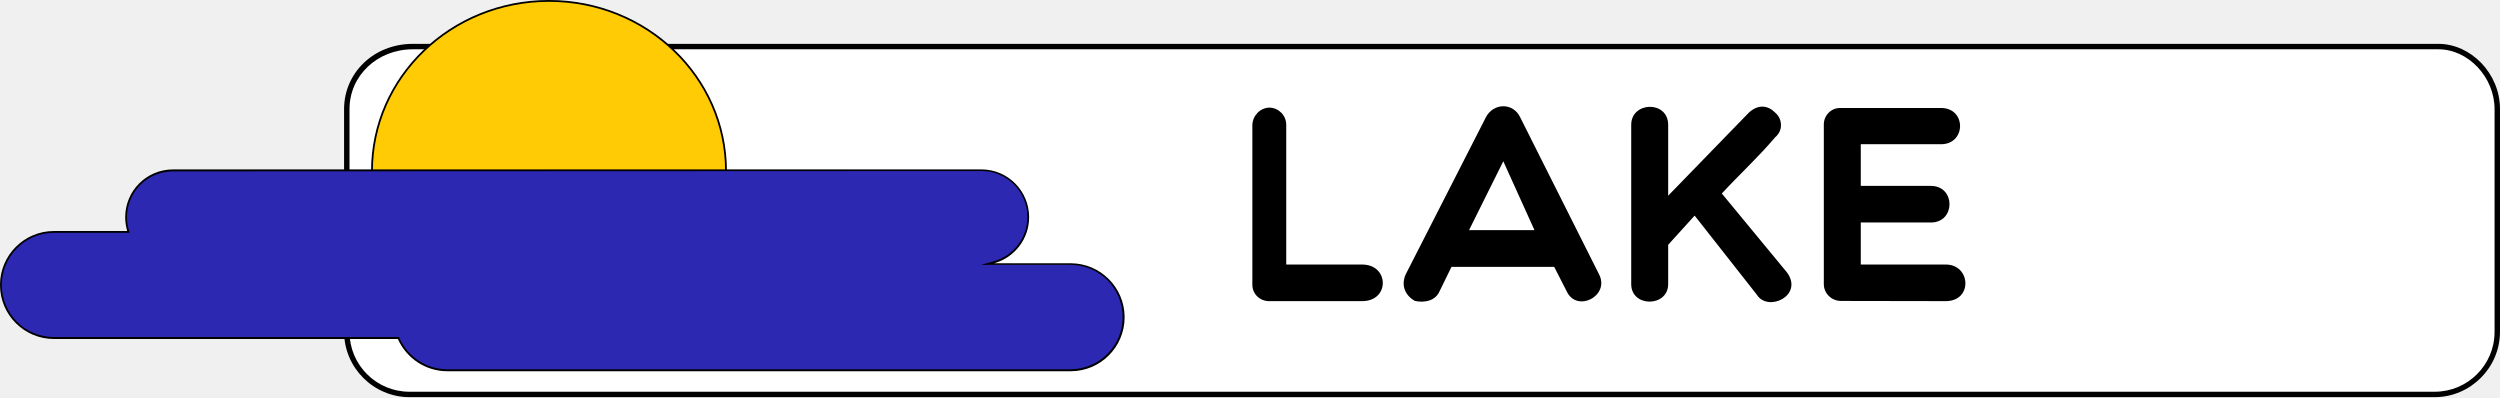
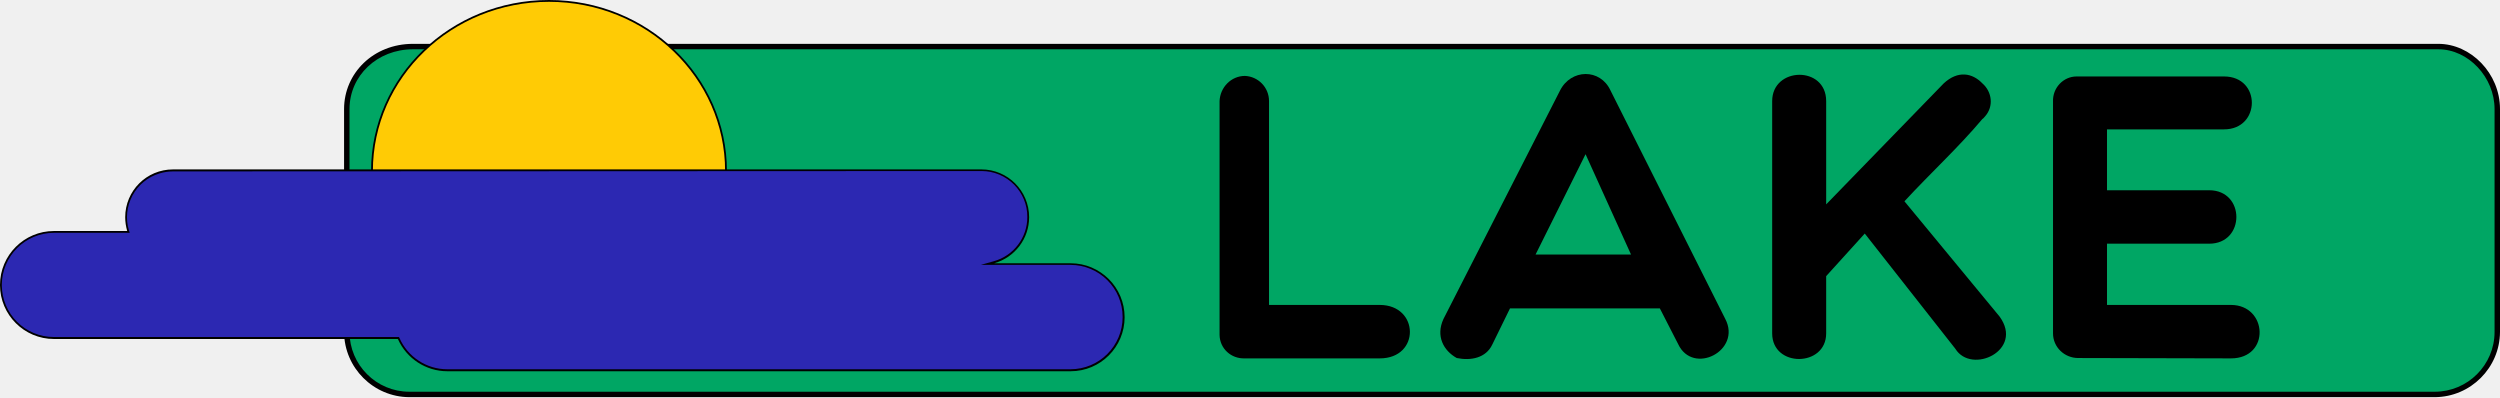
<svg xmlns="http://www.w3.org/2000/svg" version="1.1" id="Layer_1" x="0px" y="0px" viewBox="0 0 1379.8 219.2" style="enable-background:new 0 0 1379.8 219.2;" xml:space="preserve">
-   <path style="fill:#FFFFFF;" d="M225.9,217.7c-19,0-34.5-15.5-34.5-34.5v-123c0-19.4,16-34.5,36.5-34.5h1117.9  c17.3,0,32.5,16.1,32.5,34.5v123c0,19.1-15.5,34.5-34.5,34.5H225.9z" />
+   <path style="fill:#00A664;" d="M225.9,217.7c-19,0-34.5-15.5-34.5-34.5v-123c0-19.4,16-34.5,36.5-34.5h1117.9  c17.3,0,32.5,16.1,32.5,34.5v123c0,19.1-15.5,34.5-34.5,34.5H225.9z" />
  <path d="M1345.8,27.2c16.5,0,31,15.4,31,33v123c0,18.2-14.8,33-33,33H225.9c-18.2,0-33-14.8-33-33v-123c0-18.5,15.4-33,35-33  L1345.8,27.2 M1345.8,24.2H227.9c-21.8,0-38,16.2-38,36v123c0.1,19.8,16.2,35.9,36,36h1117.9c19.8-0.1,35.9-16.2,36-36v-123  C1379.8,40.4,1363.6,24.2,1345.8,24.2z" />
  <rect x="243.8" y="106.7" style="fill:#999889;" width="58.9" height="58.9" />
  <ellipse style="fill:#FFCB05;stroke:#000000;stroke-miterlimit:10;" cx="303" cy="94.4" rx="97.7" ry="93.9" />
  <path style="fill:#2C28B2;" d="M246.9,204.4c-11.6,0-22.2-6.8-26.9-17.5l-0.1-0.3h-190c-16.2,0-29.3-13.1-29.3-29.3  S13.7,128,29.9,128H71l-0.2-0.6c-4.1-13.7,3.6-28.1,17.3-32.2c2.4-0.7,5-1.1,7.5-1.1h446.1c14.3,0,25.9,11.5,25.9,25.8  c0,11.6-7.7,21.9-19,25l-3.5,1h45.8c16.2,0,29.3,13.1,29.3,29.3s-13.1,29.3-29.3,29.3L246.9,204.4z" />
  <path d="M541.7,94.4c14,0,25.4,11.4,25.3,25.4c0,11.4-7.6,21.4-18.6,24.4l-7.1,2h49.5c15.9,0,28.8,12.9,28.8,28.8  s-12.9,28.8-28.8,28.8h-344c-11.4,0-21.7-6.8-26.3-17.2l-0.3-0.6H29.8C13.9,186.1,1,173.2,1,157.3s12.9-28.8,28.8-28.8h41.8  l-0.4-1.2c-4.1-13.4,3.5-27.6,16.9-31.6c2.4-0.7,4.9-1.1,7.4-1.1L541.7,94.4 M541.7,93.5H95.5c-14.6,0-26.4,11.8-26.4,26.4l0,0l0,0  c0,2.6,0.4,5.1,1.1,7.6H29.8C13.4,127.5,0,140.8,0,157.3s13.4,29.8,29.8,29.8h189.8c4.8,10.8,15.5,17.8,27.3,17.8h344  c16.5,0,29.8-13.4,29.8-29.8c0-16.5-13.4-29.8-29.8-29.8h-42.2c11.4-3.2,19.3-13.6,19.3-25.4l0,0C568,105.3,556.2,93.5,541.7,93.5  L541.7,93.5z" />
-   <path d="M691.2,68.9c0.2-5.2,4.4-9.5,9.6-9.5c5,0.2,9.1,4.3,9.1,9.5V146h41.9c15,0,15.4,20.2,0,20.2h-51c-5.2,0.2-9.5-3.7-9.6-8.9  c0-0.2,0-0.4,0-0.6V68.9z" />
-   <path d="M780.9,166.1c-5-2.8-8-8.3-5-14.8L820,64.9c4.1-8.2,15.2-8.5,19.1,0l43.4,86.4c6.3,12-12.2,21.5-17.8,9.5l-6.9-13.5h-56.7  l-6.7,13.7C792,166.1,786.3,167.2,780.9,166.1z M846.9,127l-17.2-38l-18.9,38H846.9z" />
-   <path d="M935.3,119l-14.6,16.1v21.7c0,12.8-20.4,13-20.4,0V68.9c0-13,20.4-13.5,20.4,0V108l44.5-45.8c5.4-5,10.8-3.9,14.6,0  c3.7,3.2,4.3,8.7,1.1,12.4c-0.4,0.4-0.7,0.9-1.1,1.1c-9.1,10.8-19.6,20.4-29.5,31.1l36,43.6c9.3,12.8-10.6,22.1-16.7,12.2L935.3,119  z" />
-   <path d="M1016.1,166.1c-5.2,0-9.5-4.1-9.5-9.3c0-0.2,0-0.2,0-0.4V69.1c-0.2-5.2,3.9-9.5,8.9-9.5c0.2,0,0.4,0,0.6,0h55.2  c14.1,0,13.9,20,0,20H1027v23h38.7c13.7,0,13.7,20.2,0,20.2H1027V146h46.9c13.9,0,15,20.2,0,20.2L1016.1,166.1z" />
+   <path d="M673.1,55.8c0.3-7.6,6.4-13.9,14-13.9c7.3,0.3,13.3,6.3,13.3,13.9v112.5h61.1c21.9,0,22.5,29.5,0,29.5h-74.4  c-7.6,0.3-13.9-5.4-14-13c0-0.3,0-0.6,0-0.9V55.8z" />
+   <path d="M804,197.6c-7.3-4.1-11.7-12.1-7.3-21.6L861,50c6-12,22.2-12.4,27.9,0l63.3,126c9.2,17.5-17.8,31.4-26,13.9l-10.1-19.7  h-82.7l-9.8,20C820.1,197.6,811.8,199.2,804,197.6z M900.2,140.5l-25.1-55.4l-27.6,55.4H900.2z" />
+   <path d="M1029.2,128.9l-21.3,23.5V184c0,18.7-29.8,19-29.8,0V55.8c0-19,29.8-19.7,29.8,0v57l64.9-66.8c7.9-7.3,15.8-5.7,21.3,0  c5.4,4.7,6.3,12.7,1.6,18.1c-0.6,0.6-1,1.3-1.6,1.6c-13.3,15.8-28.6,29.8-43,45.4l52.5,63.6c13.6,18.7-15.5,32.2-24.4,17.8  L1029.2,128.9z" />
+   <path d="M1147,197.6c-7.6,0-13.9-6-13.9-13.6c0-0.3,0-0.3,0-0.6V56.1c-0.3-7.6,5.7-13.9,13-13.9c0.3,0,0.6,0,0.9,0h80.5  c20.6,0,20.3,29.2,0,29.2h-64.6V105h56.4c20,0,20,29.5,0,29.5h-56.4v33.8h68.4c20.3,0,21.9,29.5,0,29.5L1147,197.6z" />
</svg>
